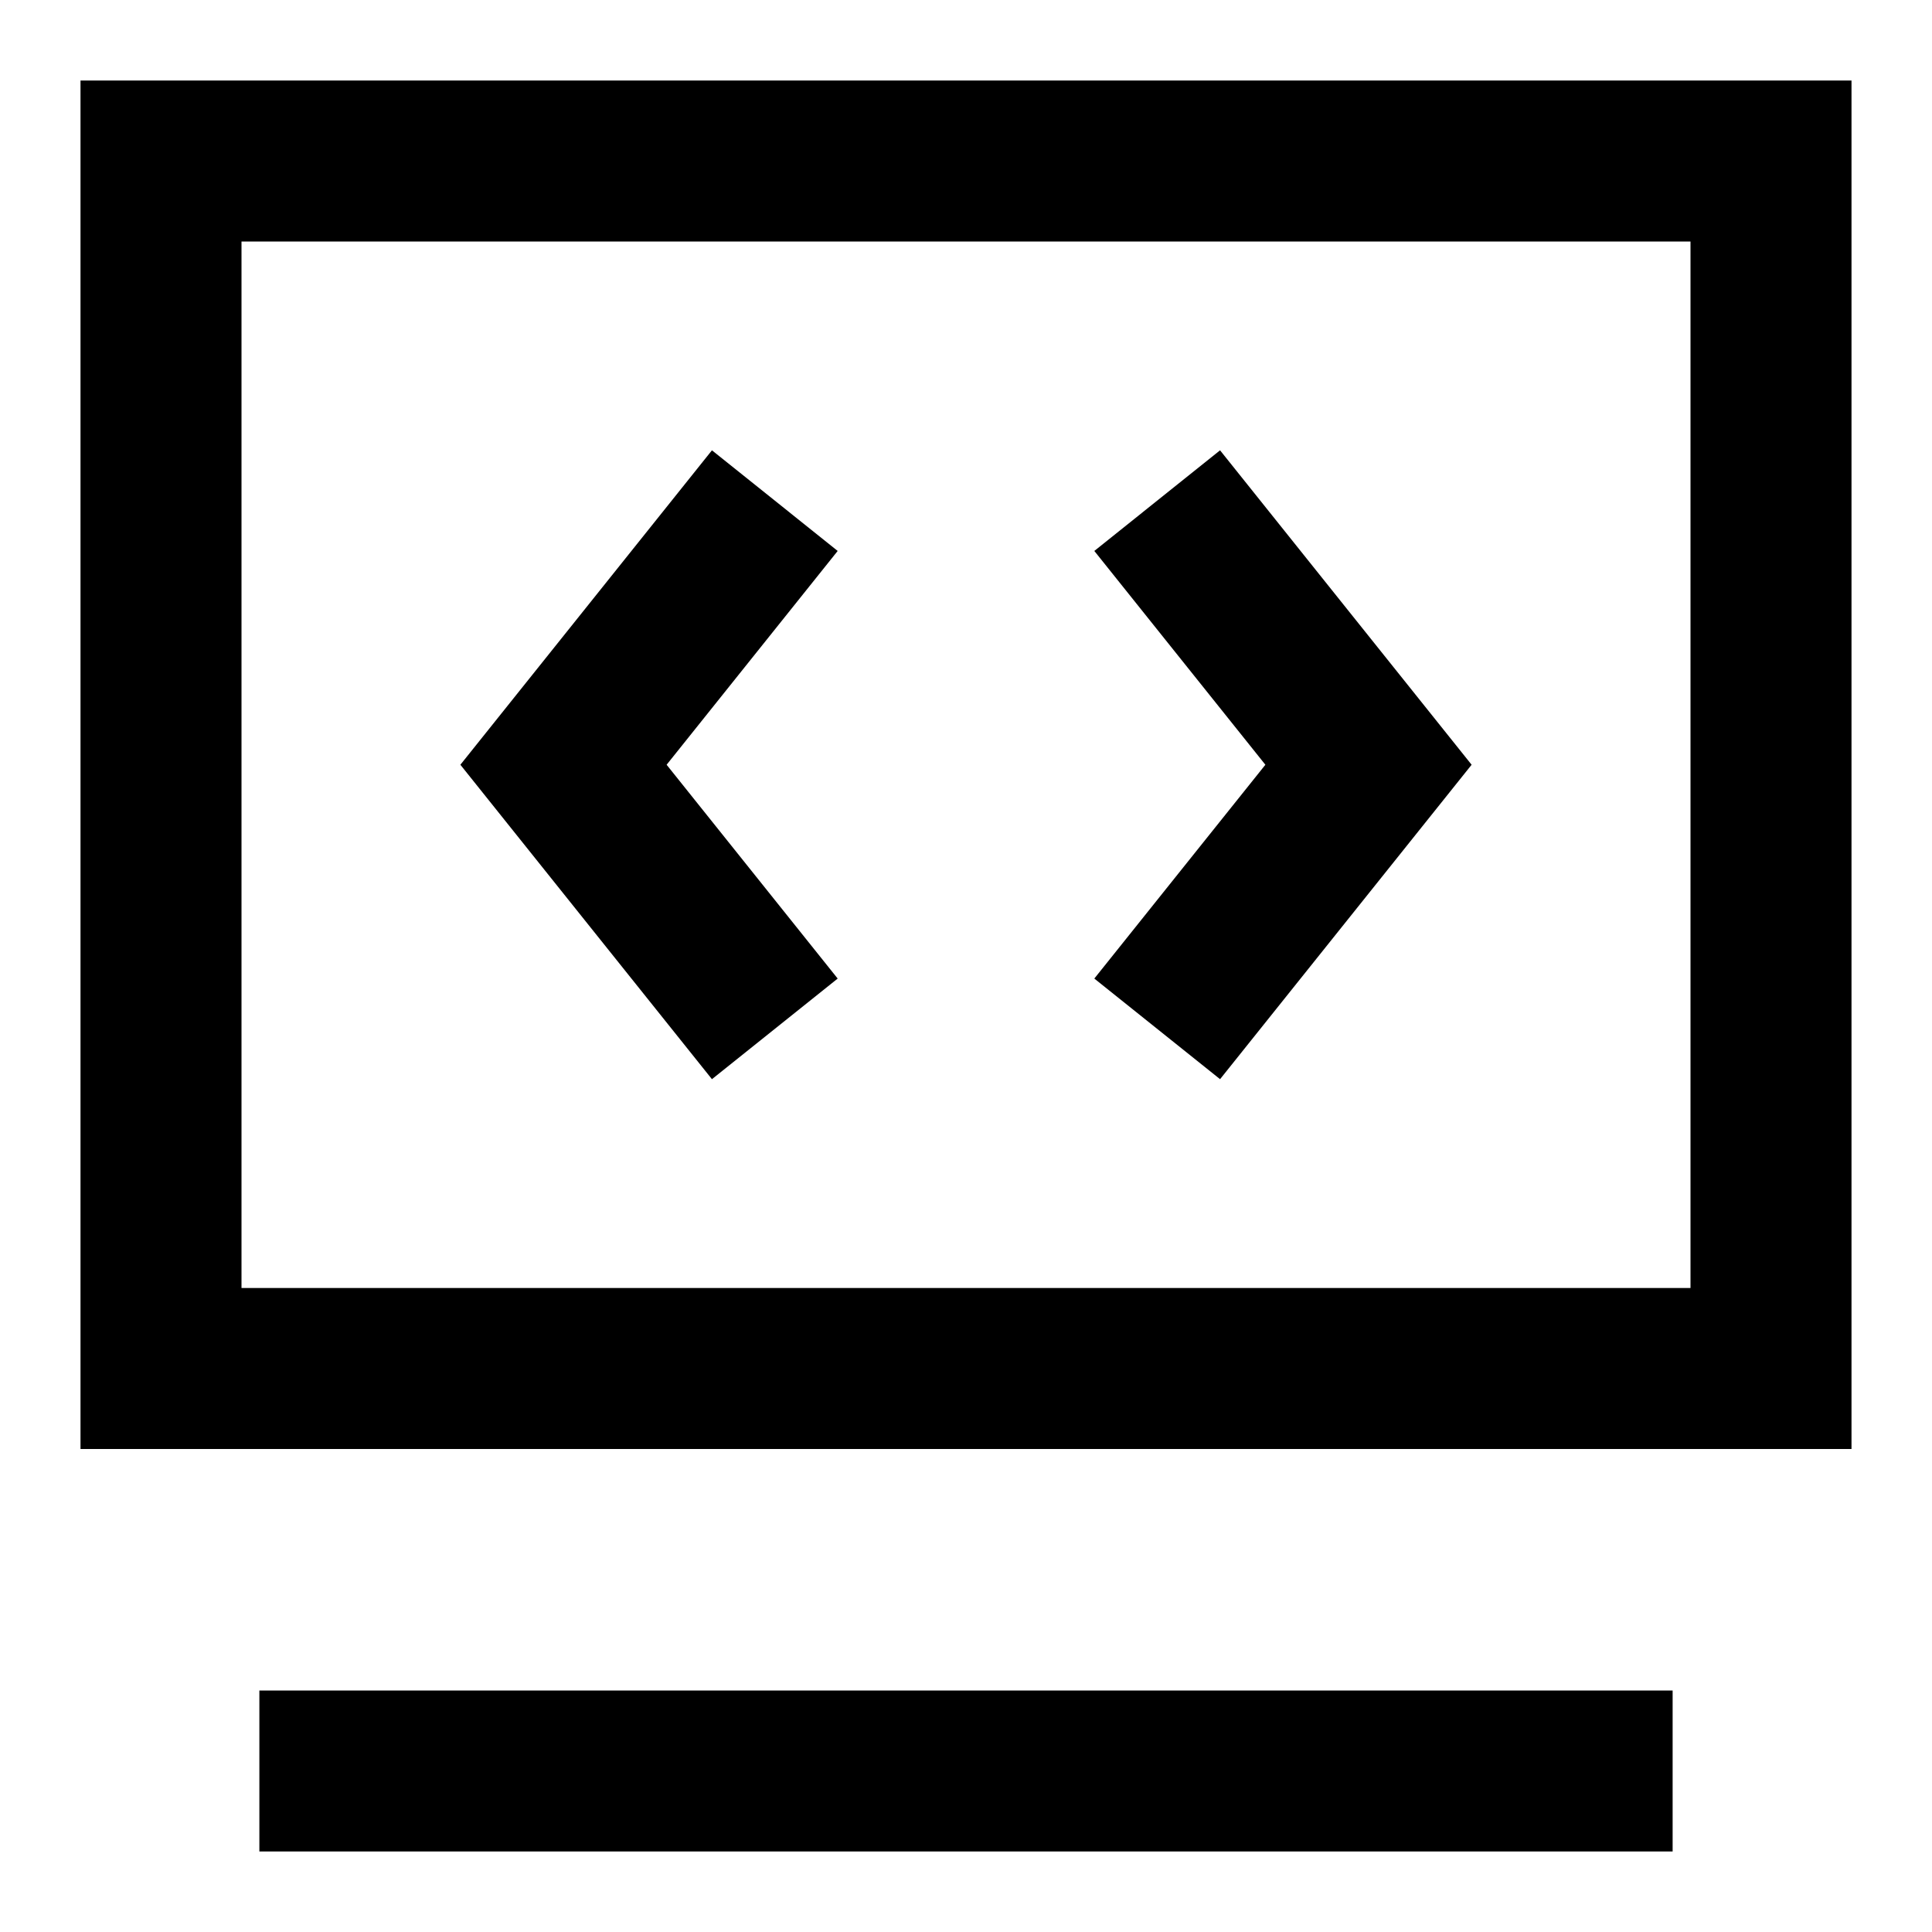
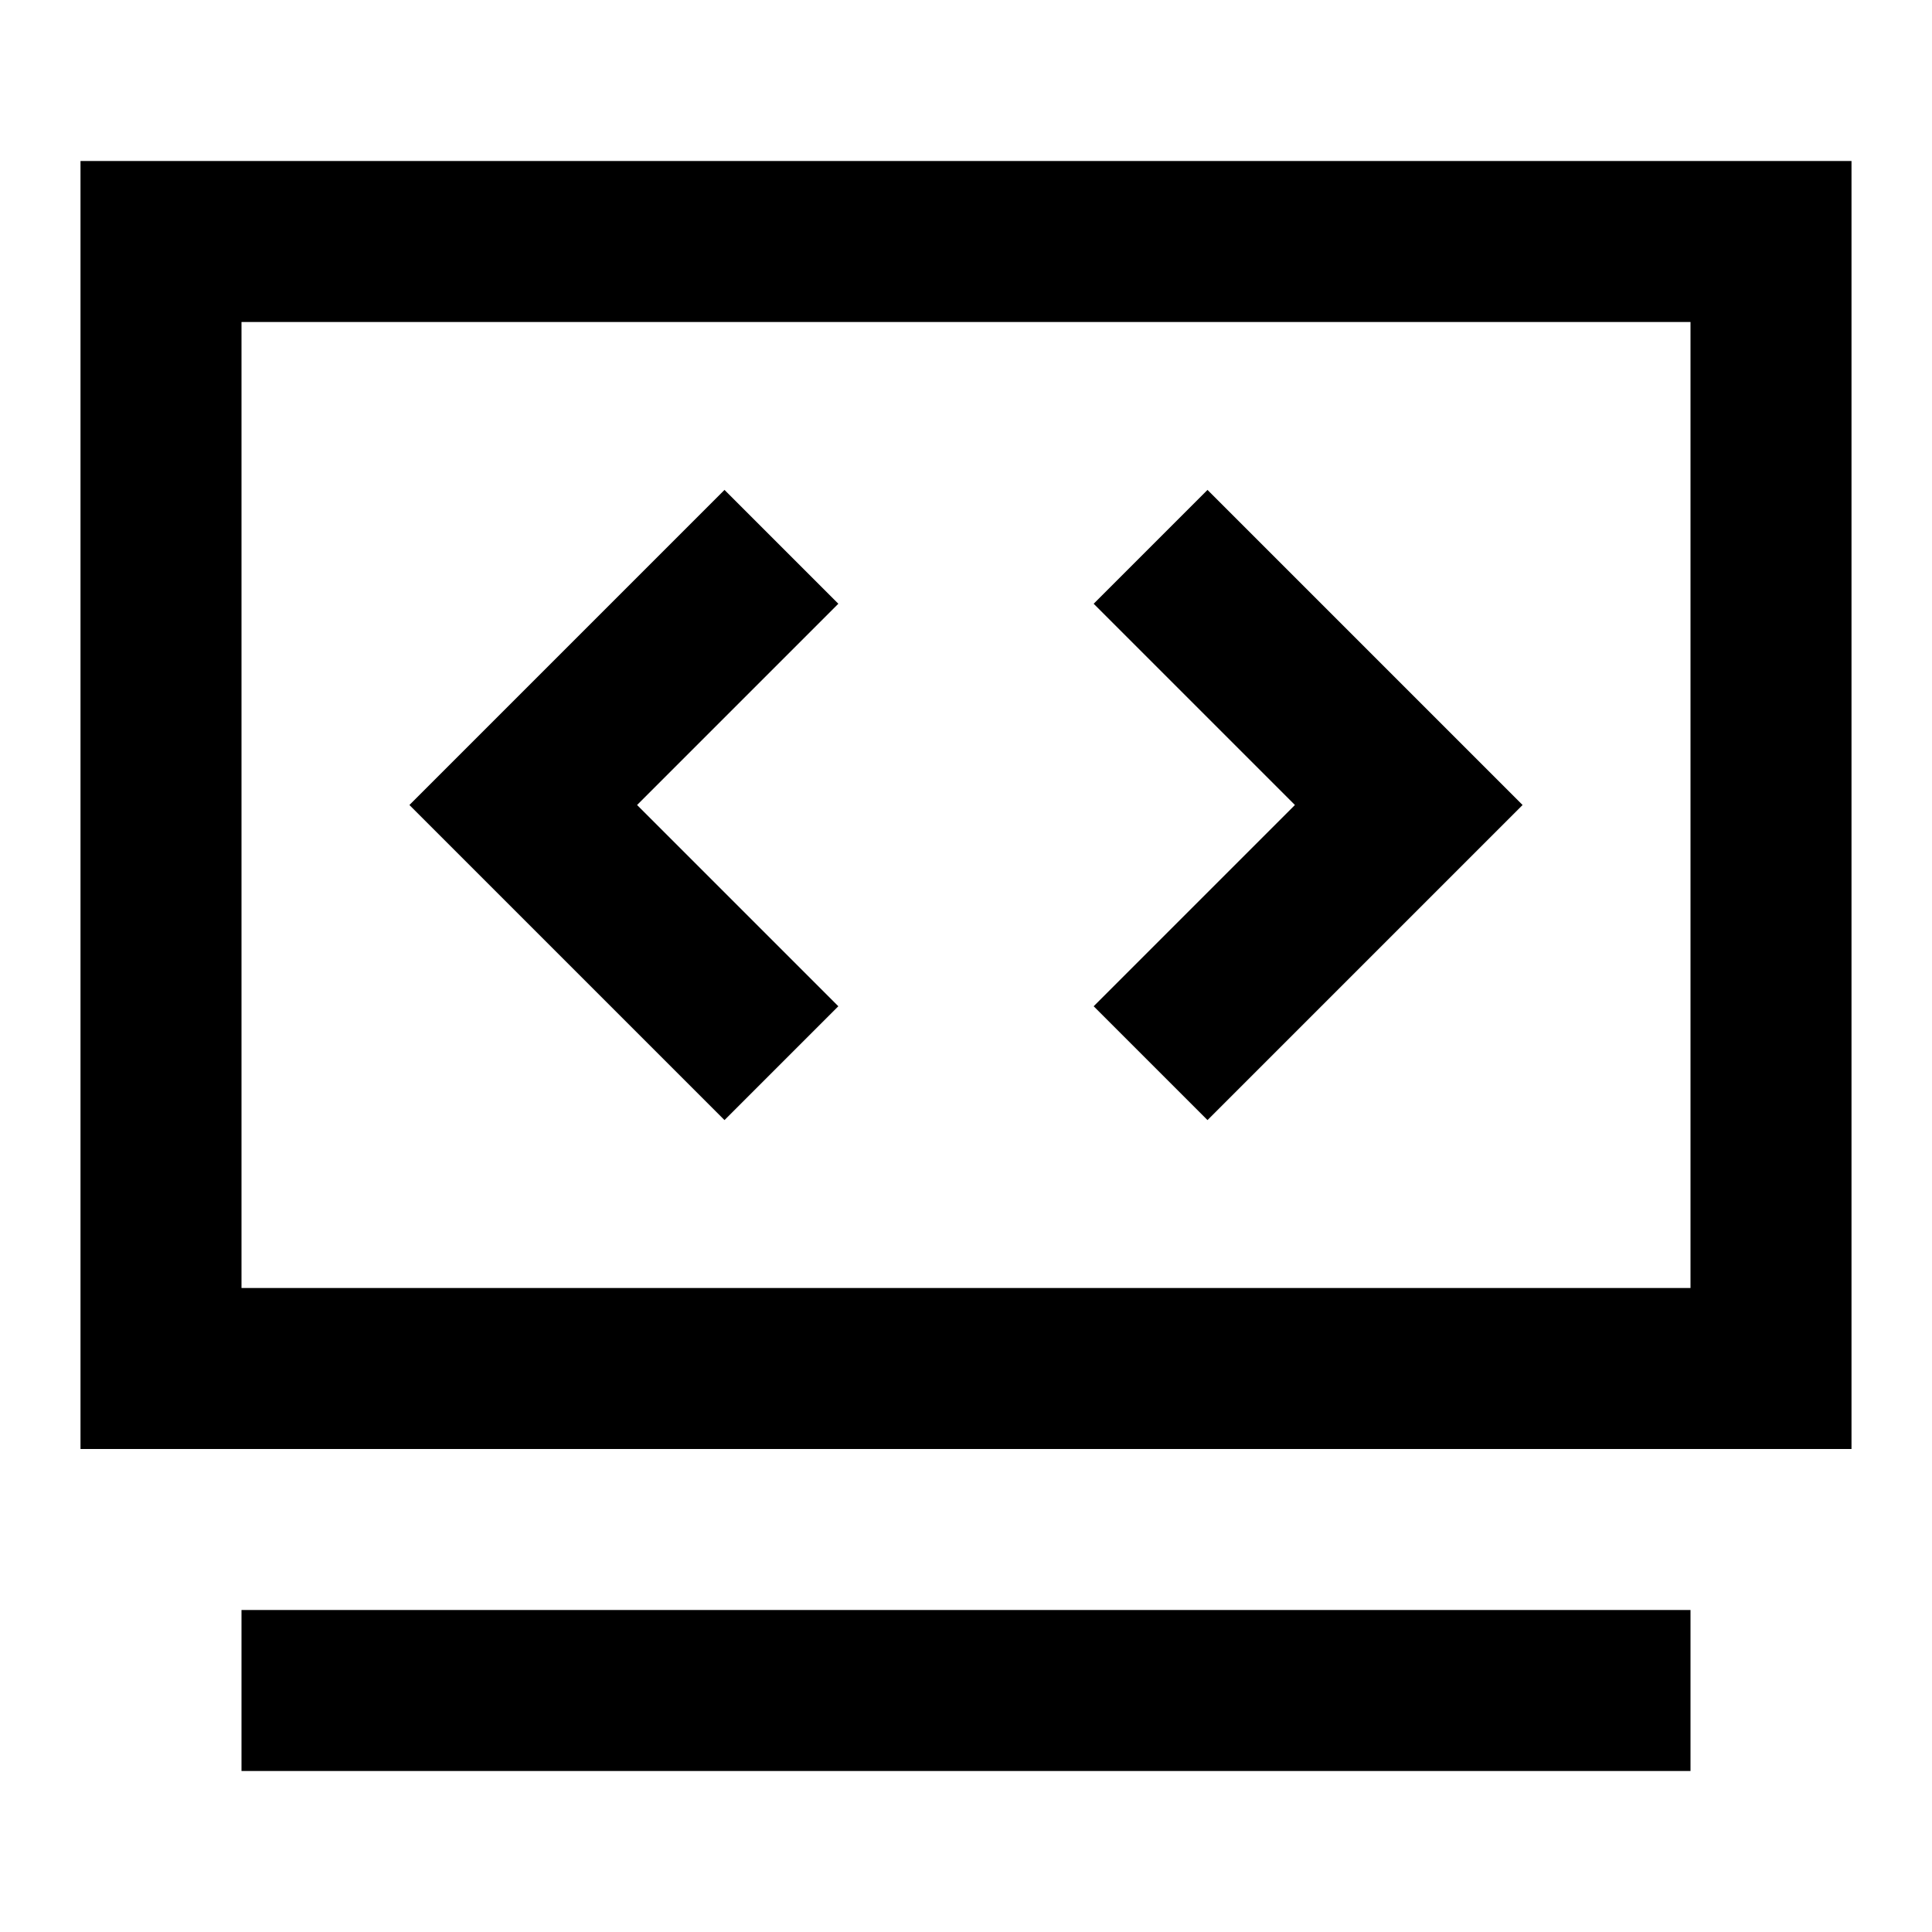
<svg xmlns="http://www.w3.org/2000/svg" width="24" height="24" viewBox="0 0 24 24" fill="none">
-   <path d="M1 1H23V18H1V1ZM3 3V16H21V3H3ZM10.406 6.844L8.281 9.5L10.406 12.156L8.844 13.406L5.719 9.5L8.844 5.594L10.406 6.844ZM15.156 5.594L18.281 9.5L15.156 13.406L13.594 12.156L15.719 9.5L13.594 6.844L15.156 5.594ZM3.222 21H20.778V23H3.222V21Z" fill="black" />
+   <path d="M1 2H23V18H1V2ZM3 4V16H21V4H3ZM15 6.086L18.914 10L15 13.914L13.586 12.5L16.086 10L13.586 7.5L15 6.086ZM10.414 7.5L7.914 10L10.414 12.5L9 13.914L5.086 10L9 6.086L10.414 7.5ZM3 20H21V22H3V20Z" fill="black" />
</svg>
